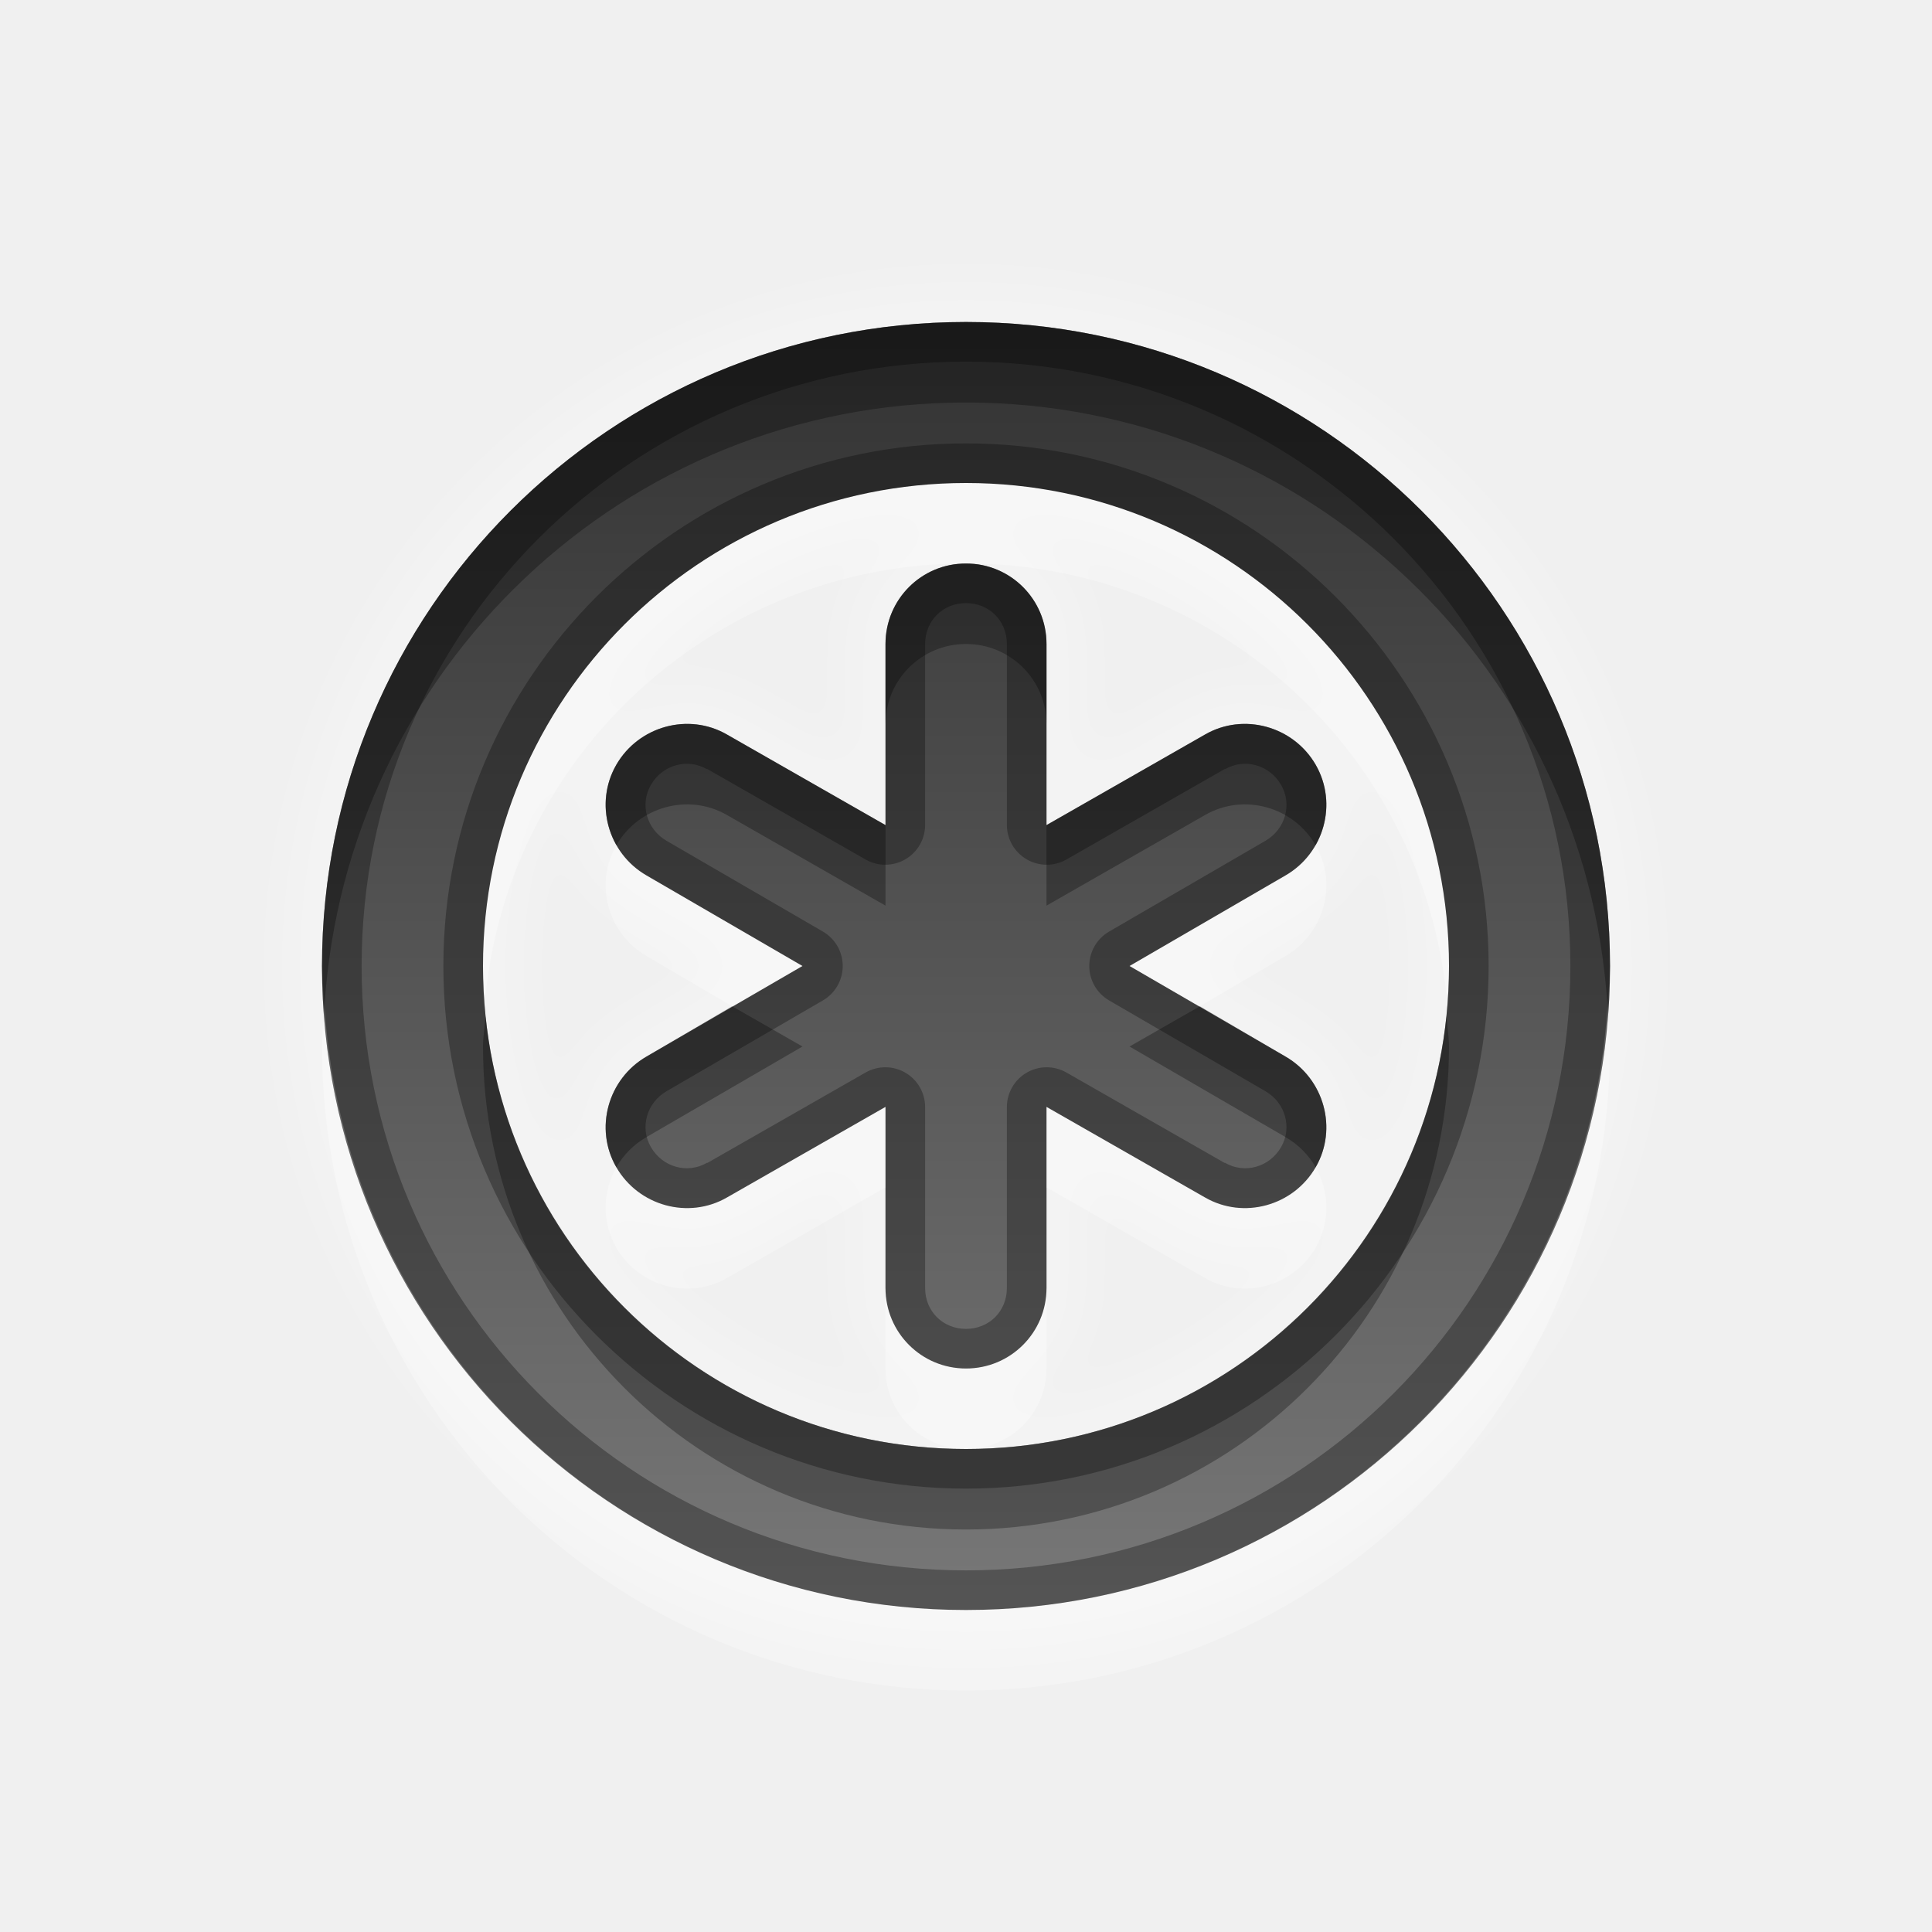
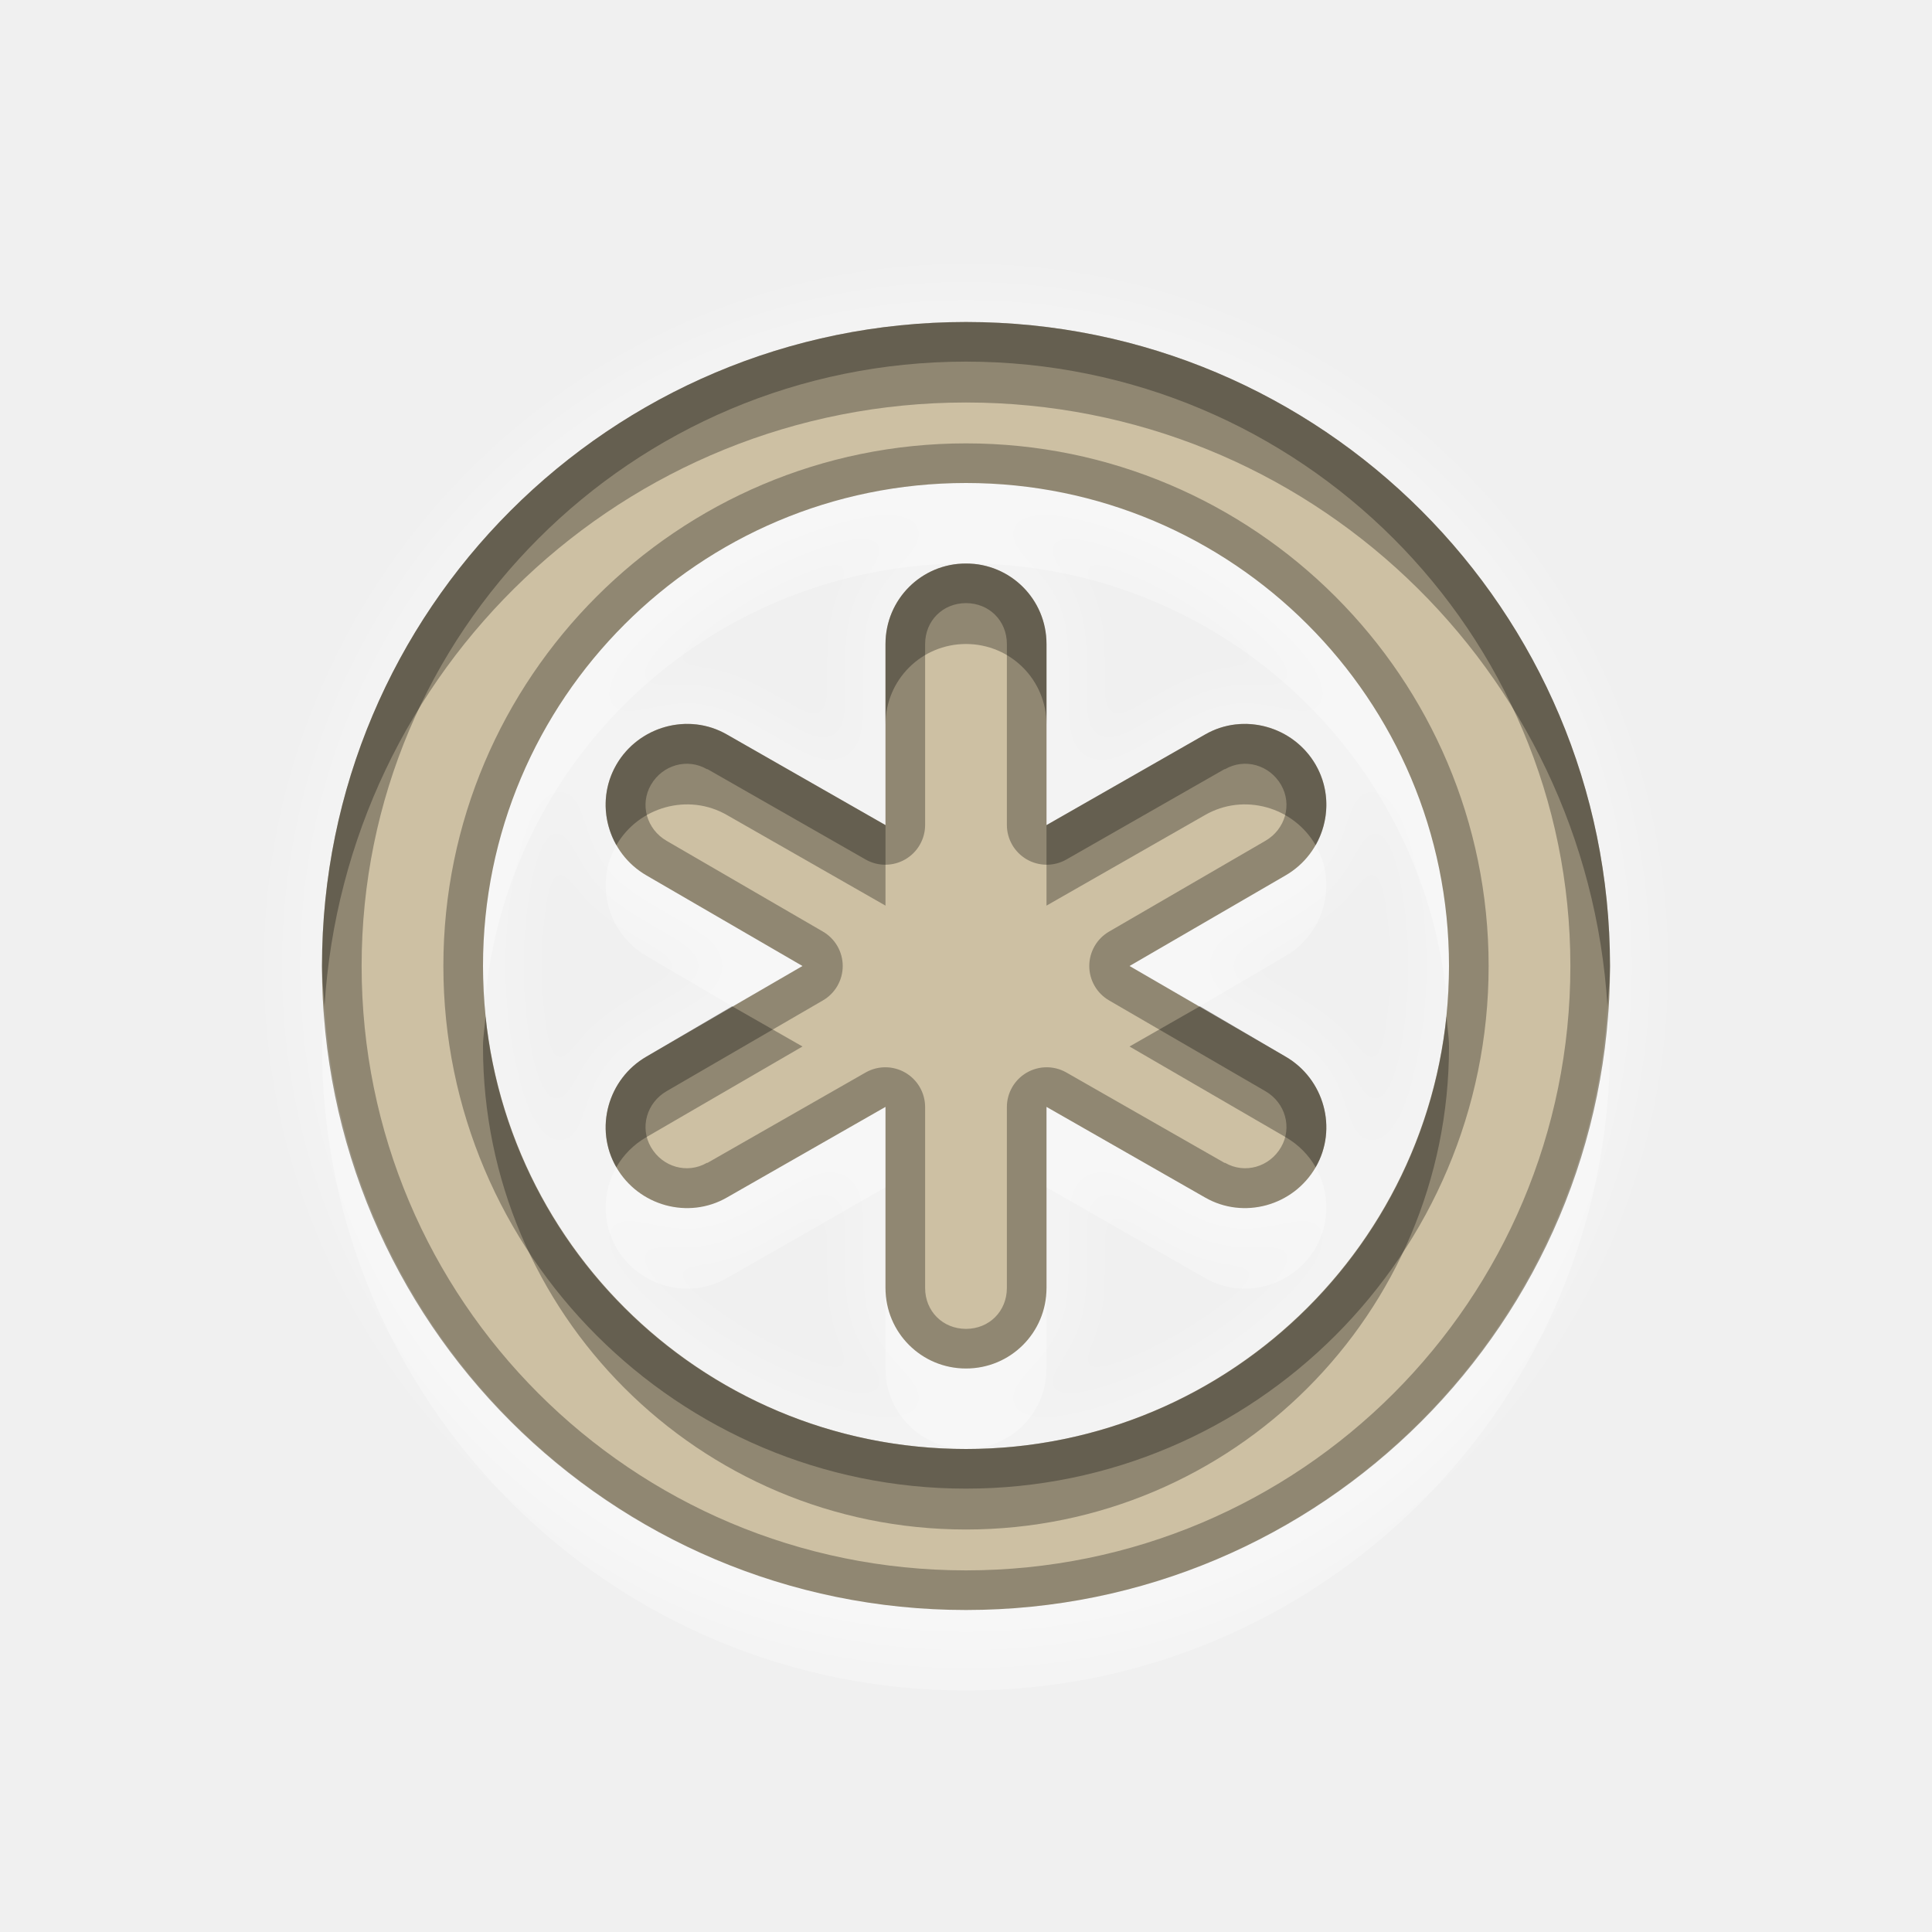
<svg xmlns="http://www.w3.org/2000/svg" xmlns:xlink="http://www.w3.org/1999/xlink" version="1.0" width="96" height="96" id="svg2" style="display:inline">
  <defs id="defs4">
    <linearGradient x1="7.19" y1="6.955" x2="7.19" y2="18.319" id="linearGradient5004" gradientUnits="userSpaceOnUse" gradientTransform="scale(1.146726,0.8720476)">
-       <stop id="stop5006" style="stop-color:#323232;stop-opacity:1" offset="0" />
-       <stop id="stop5008" style="stop-color:#787878;stop-opacity:1" offset="1" />
+       <stop id="stop5006" style="stop-color:#cdc0a3;stop-opacity:1;" offset="0" />
+       <stop id="stop5008" style="stop-color:#cdc0a3;stop-opacity:1;" offset="1" />
    </linearGradient>
    <linearGradient x1="8" y1="3" x2="8" y2="19.031" id="linearGradient2975" xlink:href="#linearGradient5004" gradientUnits="userSpaceOnUse" gradientTransform="matrix(4,0,0,4,4,-70)" />
    <clipPath id="clipPath2986">
      <path d="m -100,-74 0,96 96,0 0,-96 -96,0 z m 48,16 c 17.673,0 32,14.327 32,32 0,17.673 -14.327,32 -32,32 -17.673,0 -32,-14.327 -32,-32 0,-17.673 14.327,-32 32,-32 z m 0,8 c -13.255,0 -24,10.745 -24,24 0,13.255 10.745,24 24,24 13.255,0 24,-10.745 24,-24 0,-13.255 -10.745,-24 -24,-24 z m 0,4 c 2.216,0 4,1.784 4,4 l 0,9 7.875,-4.5 c 1.919,-1.108 4.392,-0.419 5.5,1.5 1.108,1.919 0.419,4.392 -1.5,5.5 l -7.75,4.5 7.75,4.5 c 1.919,1.108 2.608,3.581 1.5,5.5 -1.108,1.919 -3.581,2.608 -5.5,1.5 L -48,-19 l 0,9 c 0,2.216 -1.784,4 -4,4 -2.216,0 -4,-1.784 -4,-4 l 0,-9 -7.875,4.5 c -1.919,1.108 -4.392,0.419 -5.5,-1.5 -1.108,-1.919 -0.419,-4.392 1.5,-5.5 l 7.75,-4.5 -7.75,-4.5 c -1.919,-1.108 -2.608,-3.581 -1.5,-5.5 1.108,-1.919 3.581,-2.608 5.5,-1.5 l 7.875,4.5 0,-9 c 0,-2.216 1.784,-4 4,-4 z" id="path2988" style="opacity:0.3;color:#000000;fill:#ff0000;fill-opacity:1;fill-rule:nonzero;stroke:none;stroke-width:4;marker:none;visibility:visible;display:inline;overflow:visible;enable-background:accumulate" />
    </clipPath>
    <filter color-interpolation-filters="sRGB" id="filter3762">
      <feGaussianBlur id="feGaussianBlur3764" stdDeviation="0.96" />
    </filter>
  </defs>
  <g transform="translate(0,74)" id="layer1">
    <path d="m -52,-58 c -17.673,0 -32,14.327 -32,32 0,17.673 14.327,32 32,32 17.673,0 32,-14.327 32,-32 0,-17.673 -14.327,-32 -32,-32 z m 0,8 c 13.255,0 24,10.745 24,24 0,13.255 -10.745,24 -24,24 -13.255,0 -24,-10.745 -24,-24 0,-13.255 10.745,-24 24,-24 z m 0,4 c -2.216,0 -4,1.784 -4,4 l 0,9 -7.875,-4.5 c -1.919,-1.108 -4.392,-0.419 -5.5,1.5 -1.108,1.919 -0.419,4.392 1.5,5.5 l 7.75,4.5 -7.75,4.5 c -1.919,1.108 -2.608,3.581 -1.5,5.5 1.108,1.919 3.581,2.608 5.5,1.5 L -56,-19 l 0,9 c 0,2.216 1.784,4 4,4 2.216,0 4,-1.784 4,-4 l 0,-9 7.875,4.5 c 1.919,1.108 4.392,0.419 5.5,-1.5 1.108,-1.919 0.419,-4.392 -1.5,-5.5 l -7.75,-4.5 7.75,-4.5 c 1.919,-1.108 2.608,-3.581 1.5,-5.5 -1.108,-1.919 -3.581,-2.608 -5.5,-1.5 L -48,-33 l 0,-9 c 0,-2.216 -1.784,-4 -4,-4 z" transform="translate(100,0)" clip-path="url(#clipPath2986)" id="path2977" style="opacity:0.2;color:#000000;fill:none;stroke:#ffffff;stroke-width:4;stroke-miterlimit:4;stroke-dasharray:none;marker:none;visibility:visible;display:inline;overflow:visible;filter:url(#filter3762);enable-background:accumulate" />
    <path d="M 48,-58 C 30.327,-58 16,-43.673 16,-26 16,-8.327 30.327,6 48,6 65.673,6 80,-8.327 80,-26 80,-43.673 65.673,-58 48,-58 z m 0,8 c 13.255,0 24,10.745 24,24 0,13.255 -10.745,24 -24,24 -13.255,0 -24,-10.745 -24,-24 0,-13.255 10.745,-24 24,-24 z m 0,4 c -2.216,0 -4,1.784 -4,4 l 0,9 -7.875,-4.5 c -1.919,-1.108 -4.392,-0.419 -5.5,1.5 -1.108,1.919 -0.419,4.392 1.5,5.5 l 7.75,4.5 -7.75,4.5 c -1.919,1.108 -2.608,3.581 -1.5,5.5 1.108,1.919 3.581,2.608 5.5,1.5 L 44,-19 l 0,9 c 0,2.216 1.784,4 4,4 2.216,0 4,-1.784 4,-4 l 0,-9 7.875,4.5 c 1.919,1.108 4.392,0.419 5.5,-1.5 1.108,-1.919 0.419,-4.392 -1.5,-5.5 l -7.75,-4.5 7.75,-4.5 c 1.919,-1.108 2.608,-3.581 1.5,-5.5 -1.108,-1.919 -3.581,-2.608 -5.5,-1.5 L 52,-33 l 0,-9 c 0,-2.216 -1.784,-4 -4,-4 z" id="path2932" style="color:#000000;fill:url(#linearGradient2975);fill-opacity:1;stroke:none;stroke-width:1;marker:none;visibility:visible;display:inline;overflow:visible;enable-background:accumulate" />
    <path d="m 48,-58 c -17.673,0 -32,14.327 -32,32 0,0.68 0.083,1.33 0.125,2 1.045,-16.729 14.882,-30 31.875,-30 16.993,0 30.83,13.271 31.875,30 C 79.917,-24.67 80,-25.32 80,-26 80,-43.673 65.673,-58 48,-58 z m 0,12 c -2.216,0 -4,1.784 -4,4 l 0,4 c 0,-2.216 1.784,-4 4,-4 2.216,0 4,1.784 4,4 l 0,-4 c 0,-2.216 -1.784,-4 -4,-4 z m -13.375,8 c -1.557,-0.184 -3.169,0.561 -4,2 -0.736,1.275 -0.683,2.799 0,4 1.108,-1.919 3.581,-2.608 5.5,-1.5 L 44,-29 l 0,-4 -7.875,-4.5 c -0.48,-0.277 -0.981,-0.439 -1.5,-0.5 z m 26.75,0 c -0.519,0.061 -1.02,0.223 -1.5,0.5 L 52,-33 l 0,4 7.875,-4.5 c 1.919,-1.108 4.392,-0.419 5.5,1.5 0.683,-1.201 0.736,-2.725 0,-4 -0.831,-1.439 -2.443,-2.184 -4,-2 z m -25,14 -4.25,2.5 c -1.919,1.108 -2.608,3.581 -1.5,5.5 0.346,-0.607 0.856,-1.128 1.5,-1.5 l 7.75,-4.5 -3.5,-2 z m 23.25,0 -3.5,2 7.75,4.5 c 0.644,0.372 1.154,0.893 1.5,1.5 1.108,-1.919 0.419,-4.392 -1.5,-5.5 l -4.25,-2.5 z m -35.5,0.5 C 24.095,-23.01 24,-22.498 24,-22 24,-8.745 34.745,2 48,2 61.255,2 72,-8.745 72,-22 72,-22.498 71.905,-23.01 71.875,-23.5 70.646,-11.398 60.426,-2 48,-2 35.574,-2 25.354,-11.398 24.125,-23.5 z" id="path3728" style="opacity:0.3;color:#000000;fill:#000000;fill-opacity:1;stroke:none;stroke-width:1;marker:none;visibility:visible;display:inline;overflow:visible;enable-background:accumulate" />
    <path d="m 48,-50 c -13.255,0 -24,10.745 -24,24 0,0.498 0.095,1.01 0.125,1.5 C 25.354,-36.602 35.574,-46 48,-46 c 12.426,0 22.646,9.398 23.875,21.5 C 71.905,-24.99 72,-25.502 72,-26 72,-39.255 61.255,-50 48,-50 z m -17.375,18 c -1.108,1.919 -0.419,4.392 1.5,5.5 l 4.25,2.5 3.5,-2 -7.75,-4.5 c -0.644,-0.372 -1.154,-0.893 -1.5,-1.5 z m 34.75,0 c -0.346,0.607 -0.856,1.128 -1.5,1.5 l -7.75,4.5 3.5,2 4.25,-2.5 c 1.919,-1.108 2.608,-3.581 1.5,-5.5 z m -49.25,8 c -0.042,0.67 -0.125,1.32 -0.125,2 0,17.673 14.327,32 32,32 17.673,0 32,-14.327 32,-32 0,-0.68 -0.083,-1.33 -0.125,-2 C 78.83,-7.271 64.993,6 48,6 31.007,6 17.17,-7.271 16.125,-24 z m 27.875,5 -7.875,4.5 c -1.919,1.108 -4.392,0.419 -5.5,-1.5 -0.683,1.201 -0.736,2.725 0,4 1.108,1.919 3.581,2.608 5.5,1.5 L 44,-15 l 0,-4 z m 8,0 0,4 7.875,4.5 c 1.919,1.108 4.392,0.419 5.5,-1.5 0.736,-1.275 0.683,-2.799 0,-4 -1.108,1.919 -3.581,2.608 -5.5,1.5 L 52,-19 z m -8,9 0,4 c 0,2.216 1.784,4 4,4 2.216,0 4,-1.784 4,-4 l 0,-4 c 0,2.216 -1.784,4 -4,4 -2.216,0 -4,-1.784 -4,-4 z" id="path3738" style="opacity:0.3;color:#000000;fill:#ffffff;fill-opacity:1;stroke:none;stroke-width:1;marker:none;visibility:visible;display:inline;overflow:visible;enable-background:accumulate" />
    <rect width="96" height="96" x="-100" y="-74" id="rect2959" style="opacity:0.3;color:#000000;fill:#ff0000;fill-opacity:1;fill-rule:nonzero;stroke:none;stroke-width:4;marker:none;visibility:visible;display:inline;overflow:visible;enable-background:accumulate" />
    <path d="M 48,16 C 30.327,16 16,30.327 16,48 16,65.673 30.327,80 48,80 65.673,80 80,65.673 80,48 80,30.327 65.673,16 48,16 z m 0,1.969 C 64.604,17.969 78.031,31.396 78.031,48 78.031,64.604 64.604,78.031 48,78.031 31.396,78.031 17.969,64.604 17.969,48 17.969,31.396 31.396,17.969 48,17.969 z m 0,4.062 C 33.676,22.031 22.031,33.676 22.031,48 22.031,62.324 33.676,73.969 48,73.969 62.324,73.969 73.969,62.324 73.969,48 73.969,33.676 62.324,22.031 48,22.031 z M 48,24 C 61.255,24 72,34.745 72,48 72,61.255 61.255,72 48,72 34.745,72 24,61.255 24,48 24,34.745 34.745,24 48,24 z m 0,4 c -2.216,0 -4,1.784 -4,4 l 0,9 -7.875,-4.5 c -1.919,-1.108 -4.392,-0.419 -5.5,1.5 -1.108,1.919 -0.419,4.392 1.5,5.5 l 7.75,4.5 -7.75,4.5 c -1.919,1.108 -2.608,3.581 -1.5,5.5 1.108,1.919 3.581,2.608 5.5,1.5 L 44,55 l 0,9 c 0,2.216 1.784,4 4,4 2.216,0 4,-1.784 4,-4 l 0,-9 7.875,4.5 c 1.919,1.108 4.392,0.419 5.5,-1.5 1.108,-1.919 0.419,-4.392 -1.5,-5.5 l -7.75,-4.5 7.75,-4.5 c 1.919,-1.108 2.608,-3.581 1.5,-5.5 -1.108,-1.919 -3.581,-2.608 -5.5,-1.5 L 52,41 52,32 c 0,-2.216 -1.784,-4 -4,-4 z m 0,1.969 c 1.154,0 2.031,0.877 2.031,2.031 l 0,9 a 1.978,1.978 0 0 0 2.938,1.719 l 7.875,-4.5 a 1.978,1.978 0 0 0 0.031,0 c 0.974,-0.563 2.208,-0.212 2.781,0.781 0.563,0.974 0.212,2.208 -0.781,2.781 l -7.75,4.5 a 1.978,1.978 0 0 0 0,3.438 l 7.75,4.5 c 0.993,0.573 1.344,1.807 0.781,2.781 -0.573,0.993 -1.807,1.344 -2.781,0.781 a 1.978,1.978 0 0 0 -0.031,0 l -7.875,-4.5 A 1.978,1.978 0 0 0 50.031,55 l 0,9 c 0,1.154 -0.877,2.031 -2.031,2.031 -1.154,0 -2.031,-0.877 -2.031,-2.031 l 0,-9 a 1.978,1.978 0 0 0 -2.938,-1.719 l -7.875,4.5 a 1.978,1.978 0 0 0 -0.031,0 C 34.151,58.344 32.917,57.993 32.344,57 31.781,56.026 32.132,54.792 33.125,54.219 l 7.75,-4.5 a 1.978,1.978 0 0 0 0,-3.438 l -7.75,-4.5 C 32.132,41.208 31.781,39.974 32.344,39 32.917,38.007 34.151,37.656 35.125,38.219 a 1.978,1.978 0 0 0 0.031,0 l 7.875,4.5 A 1.978,1.978 0 0 0 45.969,41 l 0,-9 c 0,-1.154 0.877,-2.031 2.031,-2.031 z" transform="translate(0,-74)" id="path3766" style="opacity:0.3;color:#000000;fill:#000000;fill-opacity:1;stroke:none;stroke-width:1;marker:none;visibility:visible;display:inline;overflow:visible;enable-background:accumulate" />
  </g>
</svg>
